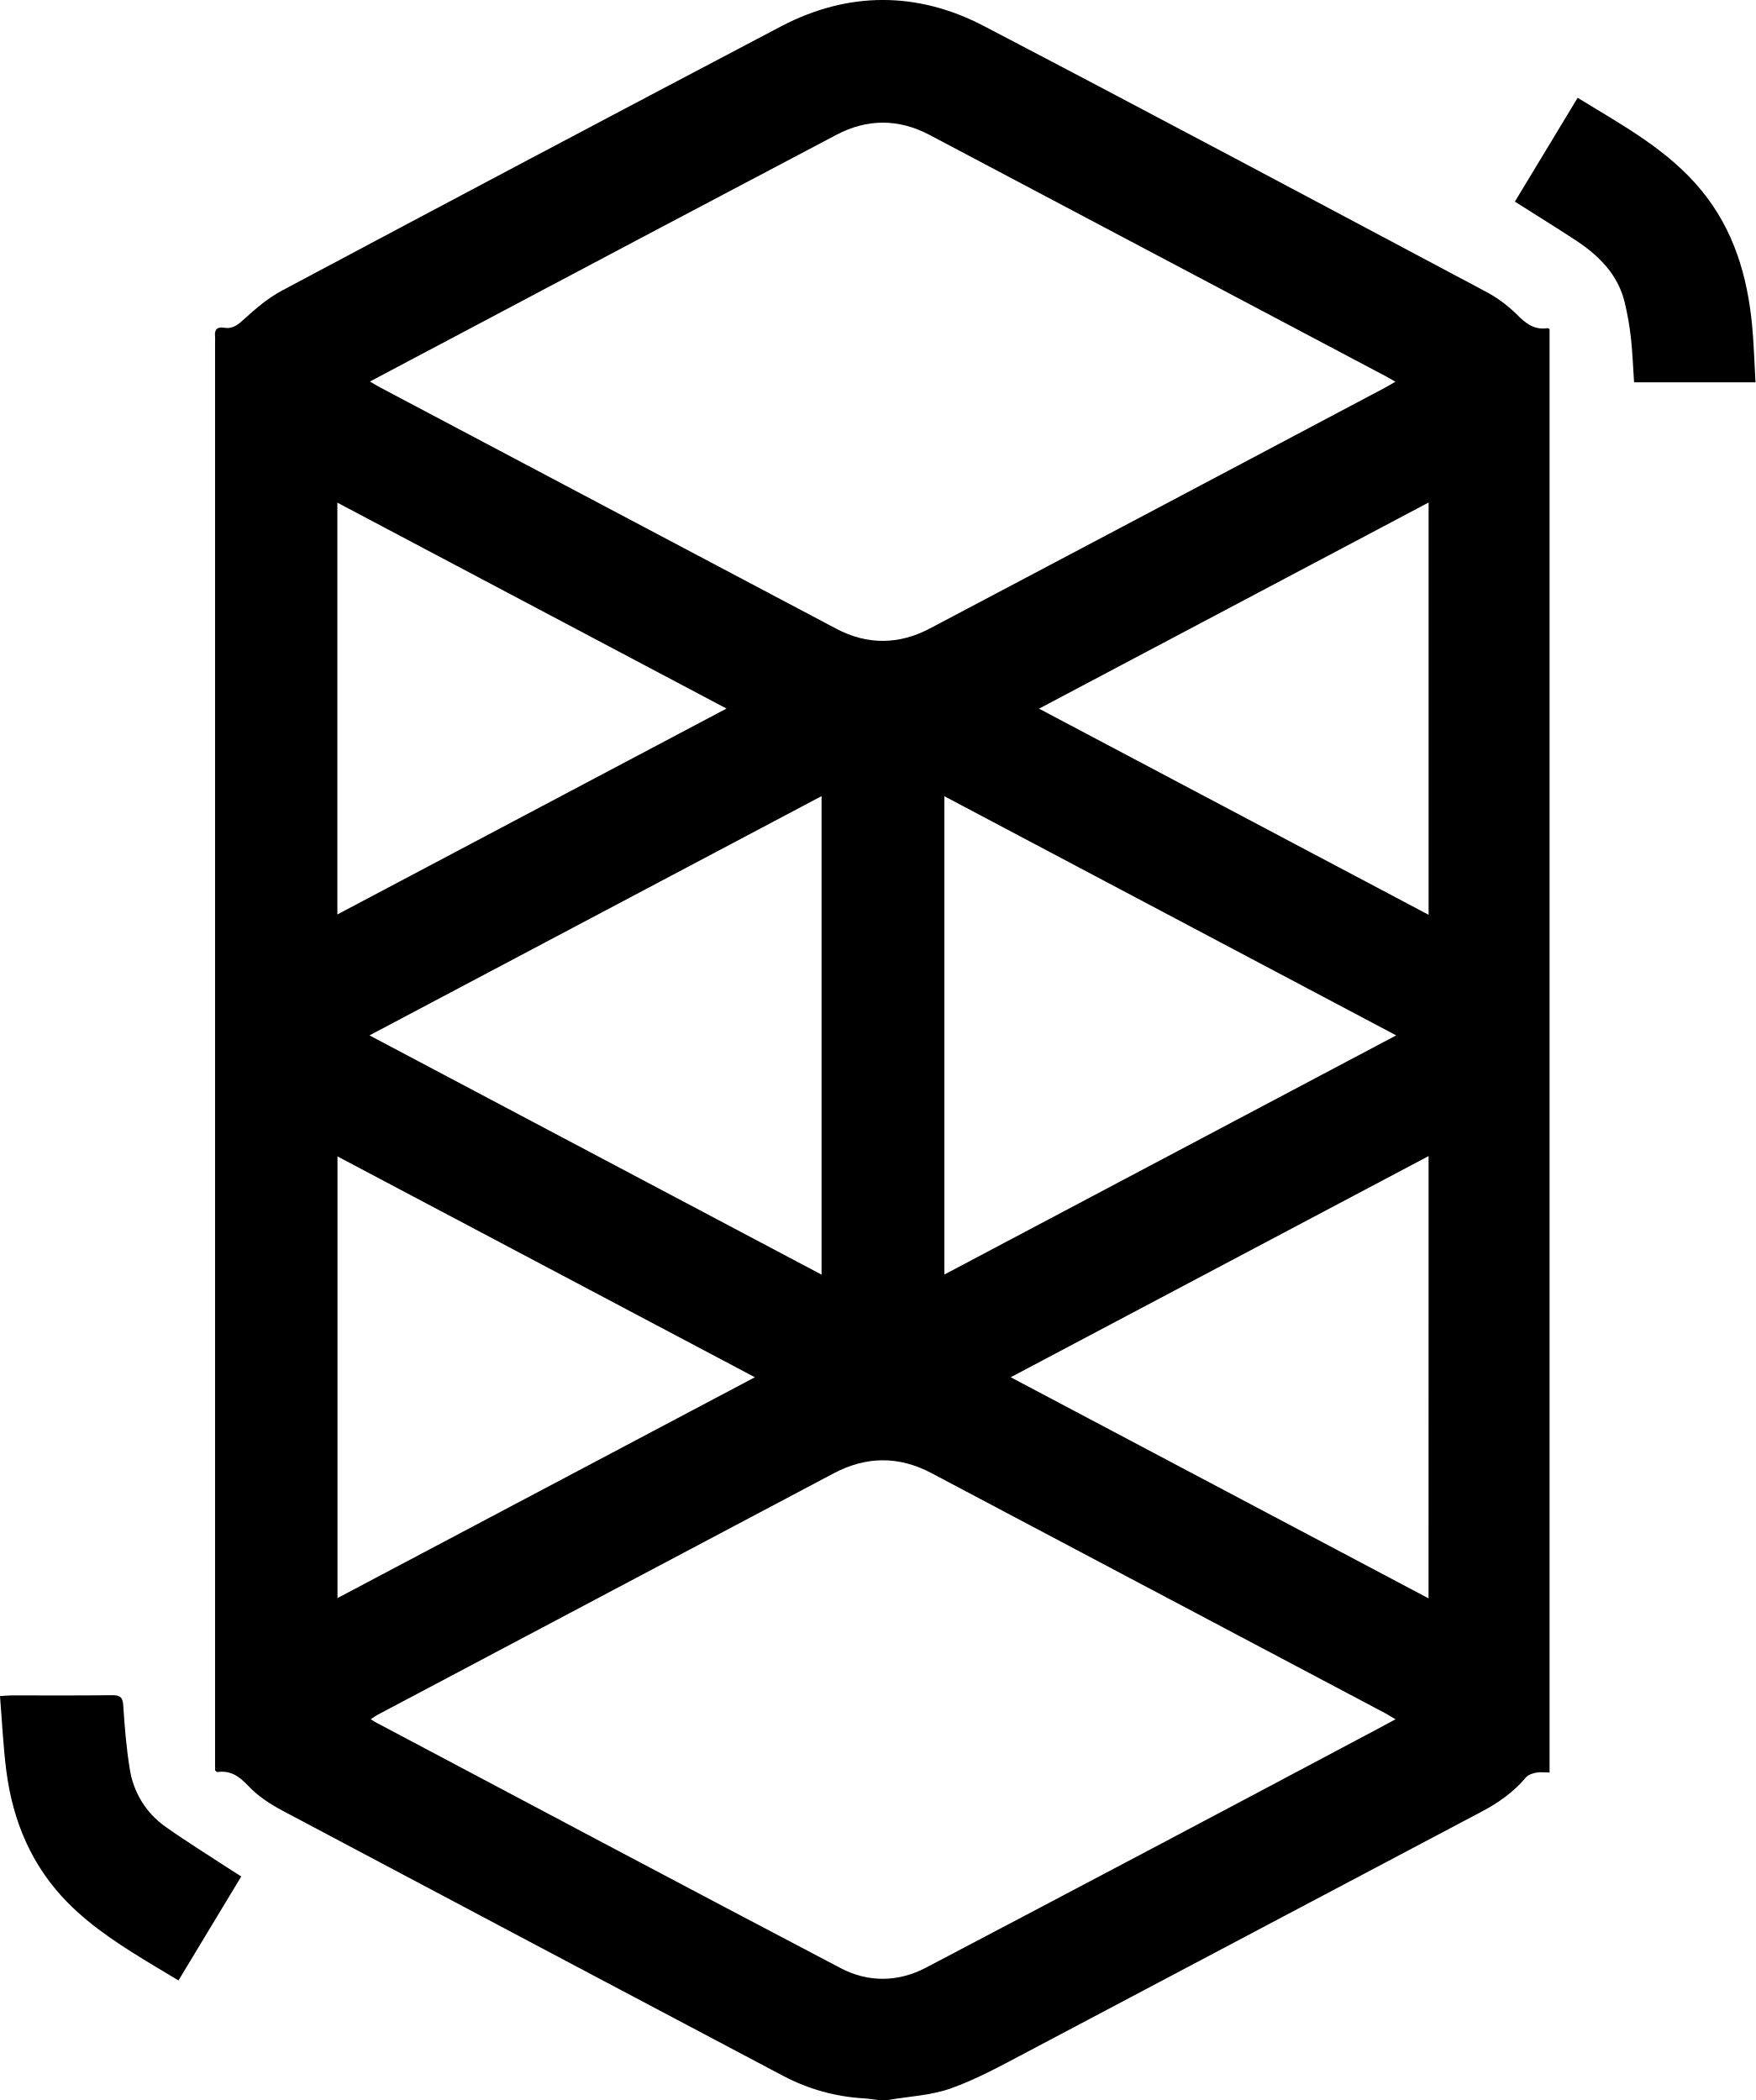
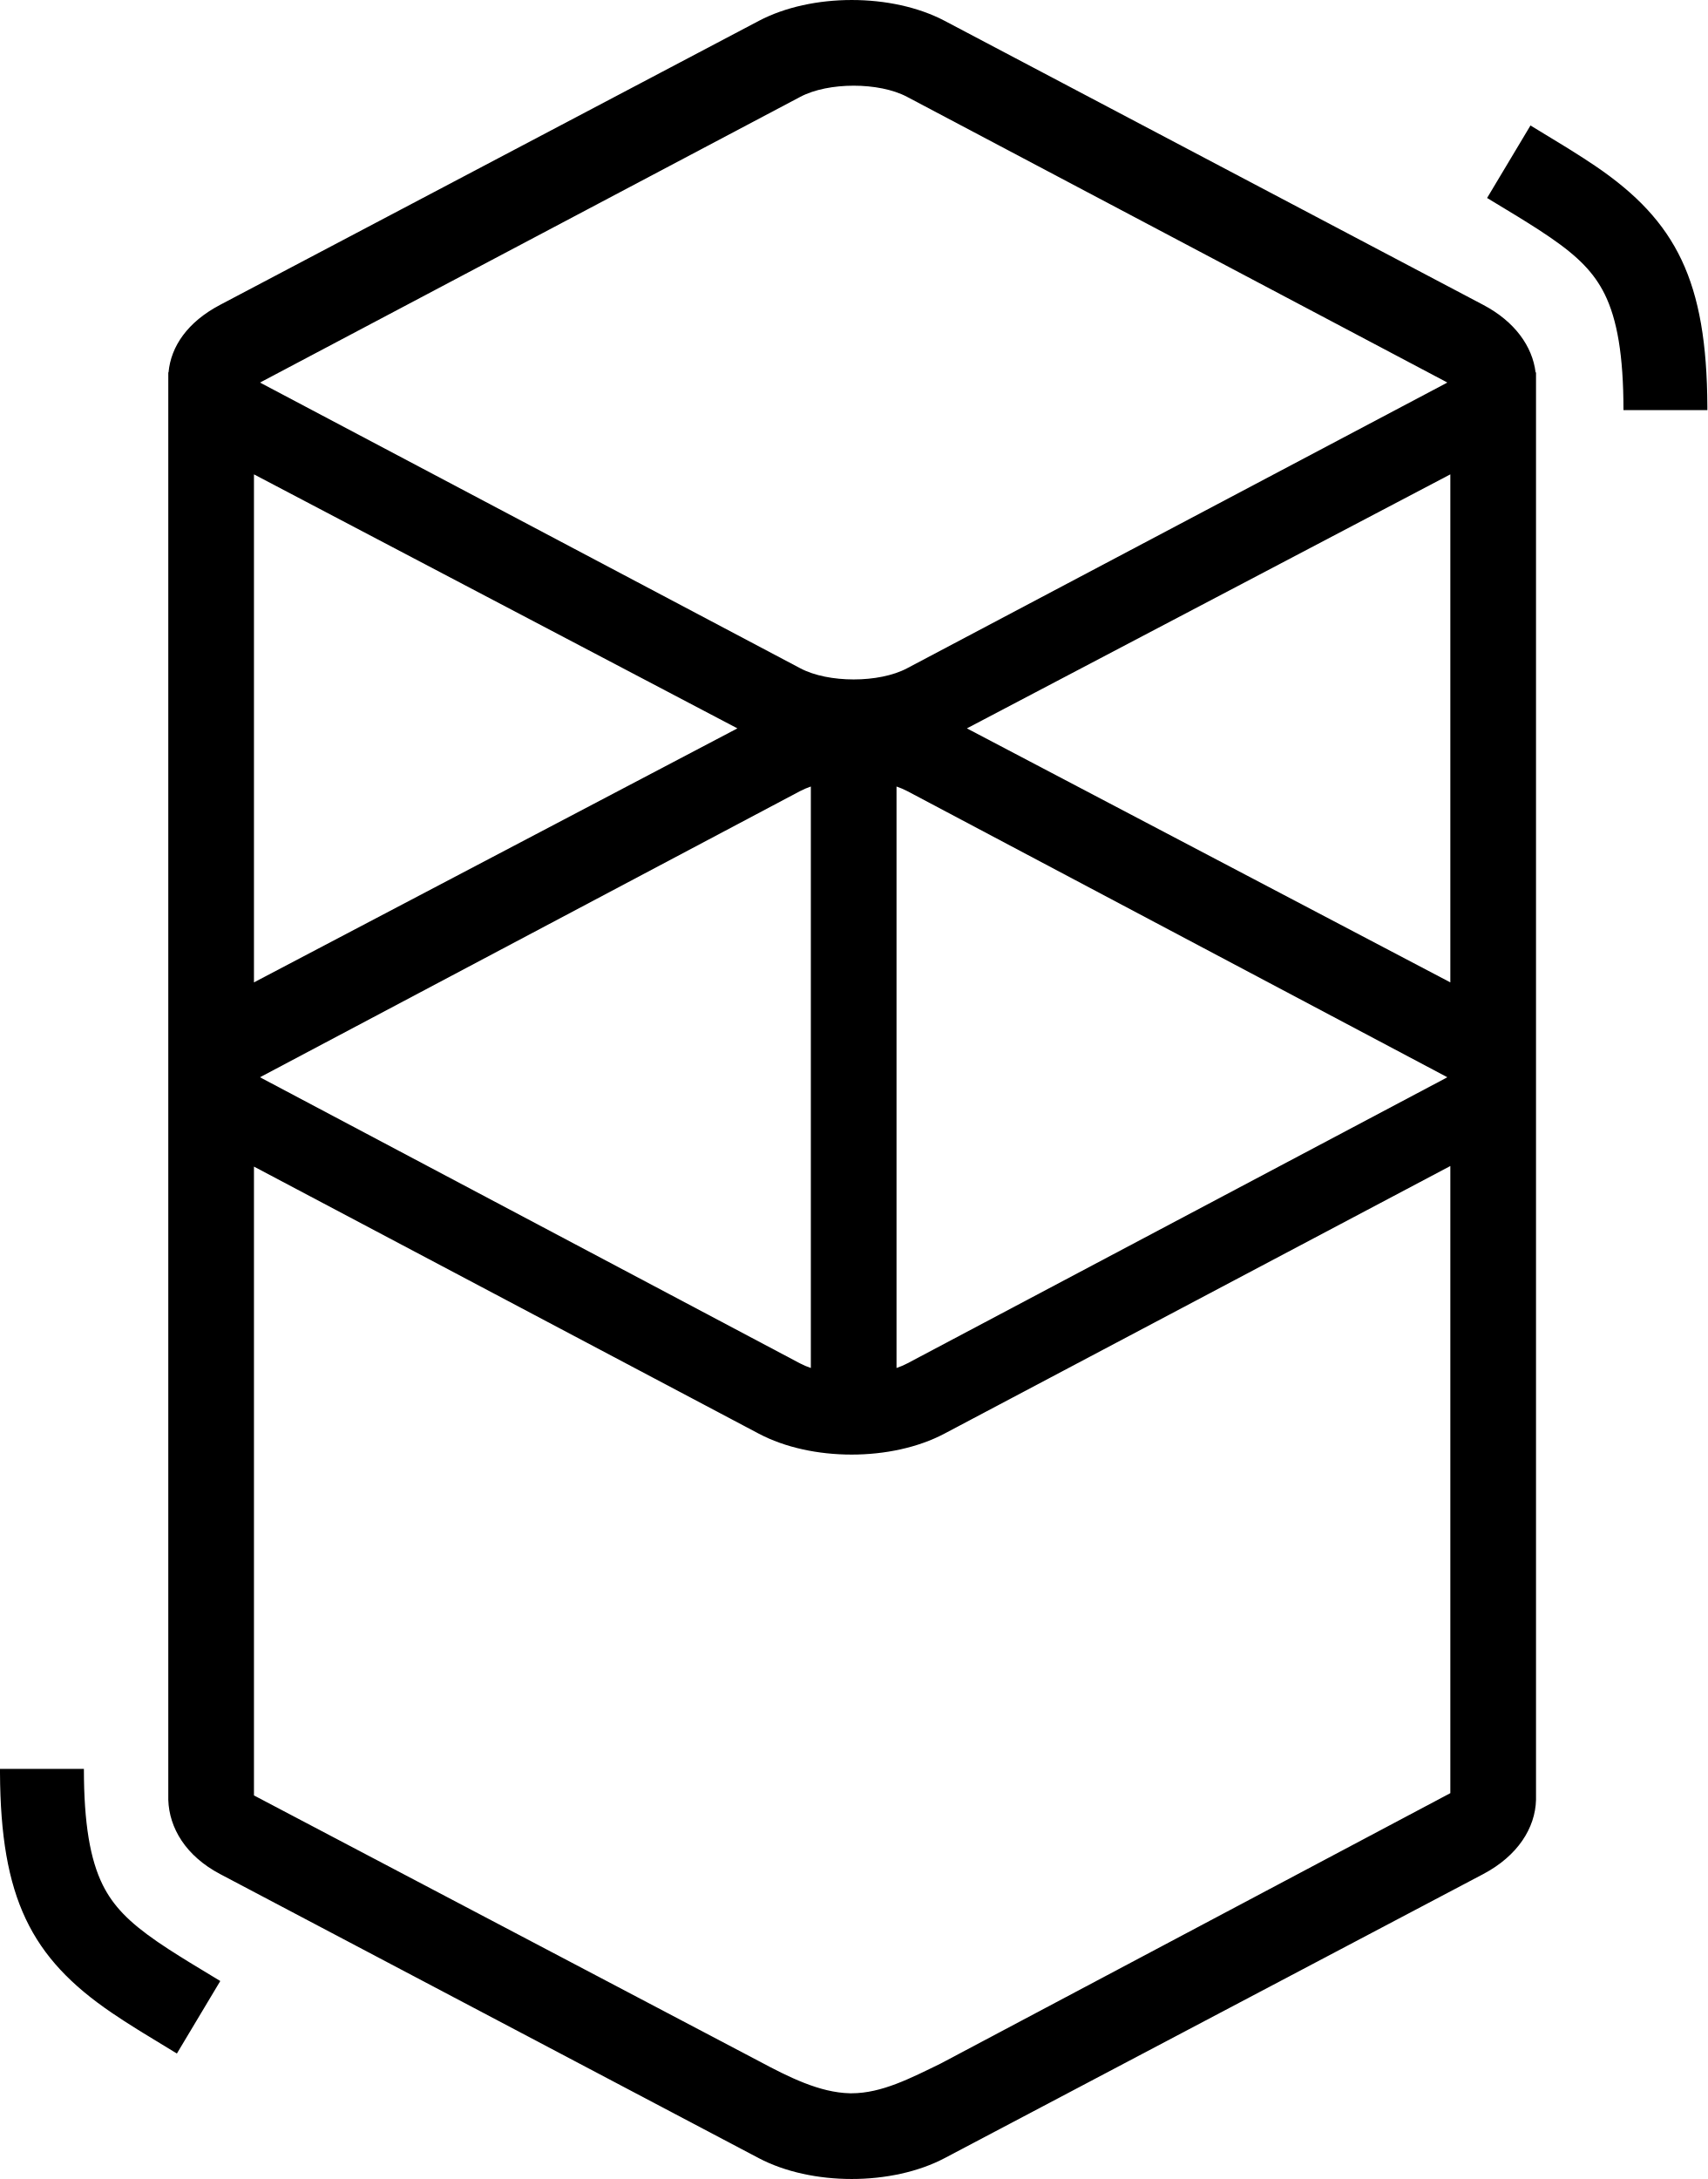
- <svg xmlns="http://www.w3.org/2000/svg" viewBox="0 0 874.17 1046">
+ <svg xmlns="http://www.w3.org/2000/svg" viewBox="0 0 558 712">
  <g id="Layer_2" data-name="Layer 2">
    <g id="Layer_1-2" data-name="Layer 1">
-       <path d="M442.23,1046h-5c-2.3-.28-4.6-.66-6.91-.81a97.89,97.89,0,0,1-40.09-11.08q-124.82-66-249.55-132.22c-6.1-3.24-12.19-7.22-16.88-12.18s-8.9-8-15.64-7.05c-.22,0-.5-.38-1.06-.84V170.72a24.83,24.83,0,0,0,0-3c-.42-3.47,1-5.06,4.5-4.49,4.43.74,7.06-1.61,10.21-4.49,5.71-5.22,11.82-10.39,18.61-14q124.17-66.18,248.7-131.7c33.14-17.32,67.58-17.43,100.71-.14C573.13,56.4,656,100.66,739,144.78a65.69,65.69,0,0,1,16.09,11.59c4.58,4.68,8.89,8.15,15.71,7.07.23,0,.53.34.86.57V882.88c-2.55,0-4.75-.32-6.82.09-1.76.35-3.87,1.09-5,2.39-6.11,7.29-13.64,12.59-22,17q-114,60.28-228,120.6c-11.89,6.26-23.81,12.82-36.41,17.28C463.61,1043.73,452.68,1044.19,442.23,1046Zm-258-855.95c2.22,1.29,3.48,2.09,4.78,2.78q113.76,60.22,227.56,120.4c15.33,8.08,31.09,7.94,46.42-.15q113.4-59.88,226.68-119.95c1.54-.82,3-1.73,5.2-3-2-1.13-3.18-1.88-4.45-2.55Q576.65,127.37,462.86,67.18c-15.34-8.1-31.06-8.12-46.39,0q-96.23,50.72-192.3,101.7C211.13,175.74,198.11,182.68,184.22,190.05ZM694.94,856.37c-2.3-1.35-3.78-2.31-5.34-3.14q-112.89-59.76-225.79-119.5c-16.23-8.59-32.47-8.44-48.67.14Q301.59,794,188.07,854.12c-1.08.57-2.06,1.33-3.46,2.25,1.38.81,2.2,1.35,3.06,1.81,77,40.79,153.94,81.74,231.11,122.21,13.67,7.17,28.59,6.92,42.36-.32Q573.52,921,685.64,861.37C688.52,859.84,691.38,858.28,694.94,856.37ZM184,515.72c75.5,40,150,79.42,225.12,119.17V396.55Zm511.28,0-225-119.12V634.84Zm16.13,60.12L503.32,686,711.39,796.13ZM168.06,576V796L375.92,686Zm543.36-325.7-194,102.68,194,102.67ZM361.78,352.93,168,250.37V455.49Z" />
-       <path d="M0,844.82c2.67-.17,4.13-.34,5.6-.35,16.79,0,33.59.11,50.39-.1,4.16,0,5.16,1.29,5.41,5.36.66,10.44,1.52,20.91,3.2,31.22a43.06,43.06,0,0,0,17.89,29c10.58,7.48,21.61,14.3,32.45,21.4,1.52,1,3.06,1.95,5.19,3.31L88.88,986.45c-4-2.39-7.77-4.64-11.54-6.92-15.53-9.38-31-19-43.78-32C15.74,929.39,6.4,907.11,3.17,882.21,1.59,870,1.06,857.73,0,844.82Z" />
-       <path d="M754.38,100.43c10.46-17.32,20.74-34.33,31.26-51.72C808,62.44,830.81,74.65,847.5,95.11c15.85,19.42,22.64,42.29,25,66.75.89,9.37,1.15,18.81,1.71,28.56H813.74c-.51-7.51-.78-14.95-1.6-22.34a145.08,145.08,0,0,0-3-17.17c-3.33-14.24-13-23.69-24.66-31.35C774.76,113.19,764.87,107.08,754.38,100.43Z" />
+       <g id="circle">
+         <g id="Fantom-circle">
+           <path id="Shape" d="M248,6.82c17.25-9.09,43.5-9.09,60.75,0l176,92.8c10.38,5.47,16.09,13.63,17.11,22.06H502V588.11c-.23,9.19-6,18.32-17.28,24.27l-176,92.8c-17.25,9.09-43.5,9.09-60.75,0l-176-92.8C60.69,606.45,55.29,597.26,55,588.11c0-.94,0-1.71,0-2.35V124.82c0-.65,0-1.3,0-1.94v-1.2h.08c.78-8.52,6.23-16.47,16.84-22.06ZM474,381,308.64,468.46c-17.22,9.11-43.43,9.11-60.65,0L83,381.19V586.67l165,86.8c9.75,5.22,19.88,10.3,29.76,10.52h.57c9.85,0,19.41-5,29.11-9.72L474,585.92ZM27.42,578c0,17.88,2.06,29.63,6.15,37.91C37,622.77,42.05,628,51.34,634.4l.53.36c2,1.39,4.28,2.84,7,4.55l3.22,2,9.9,6L57.81,671l-11.08-6.75-1.86-1.15c-3.2-2-5.86-3.71-8.33-5.4C10.07,639.7.2,620.07,0,579.24V578ZM265,257a25.35,25.35,0,0,0-3.58,1.53L85.68,351.62l-.53.29L85,352l.28.16.4.22,175.74,93.09A25.35,25.35,0,0,0,265,447Zm28,0V447a25.35,25.35,0,0,0,3.58-1.53l175.74-93.09.53-.29L473,352l-.28-.16-.4-.22L296.58,258.53A25.35,25.35,0,0,0,293,257ZM474,155,316,238l158,83ZM83,155V321l158-83ZM296.42,31.63c-9.14-4.84-25.7-4.84-34.84,0l-175.9,93-.53.29L85,125l.28.16.4.22,175.9,93c9.14,4.84,25.7,4.84,34.84,0l175.9-93,.53-.29L473,125l-.28-.16-.4-.22ZM500.19,41l11.08,6.75,1.86,1.15c3.2,2,5.86,3.71,8.33,5.39,26.47,18,36.34,37.64,36.54,78.47V134H530.58c0-17.88-2.06-29.63-6.15-37.91C521,89.22,516,84,506.67,77.6l-.54-.36c-2-1.39-4.28-2.84-7-4.55l-3.22-2-9.9-6Z" />
+         </g>
+       </g>
    </g>
  </g>
</svg>
